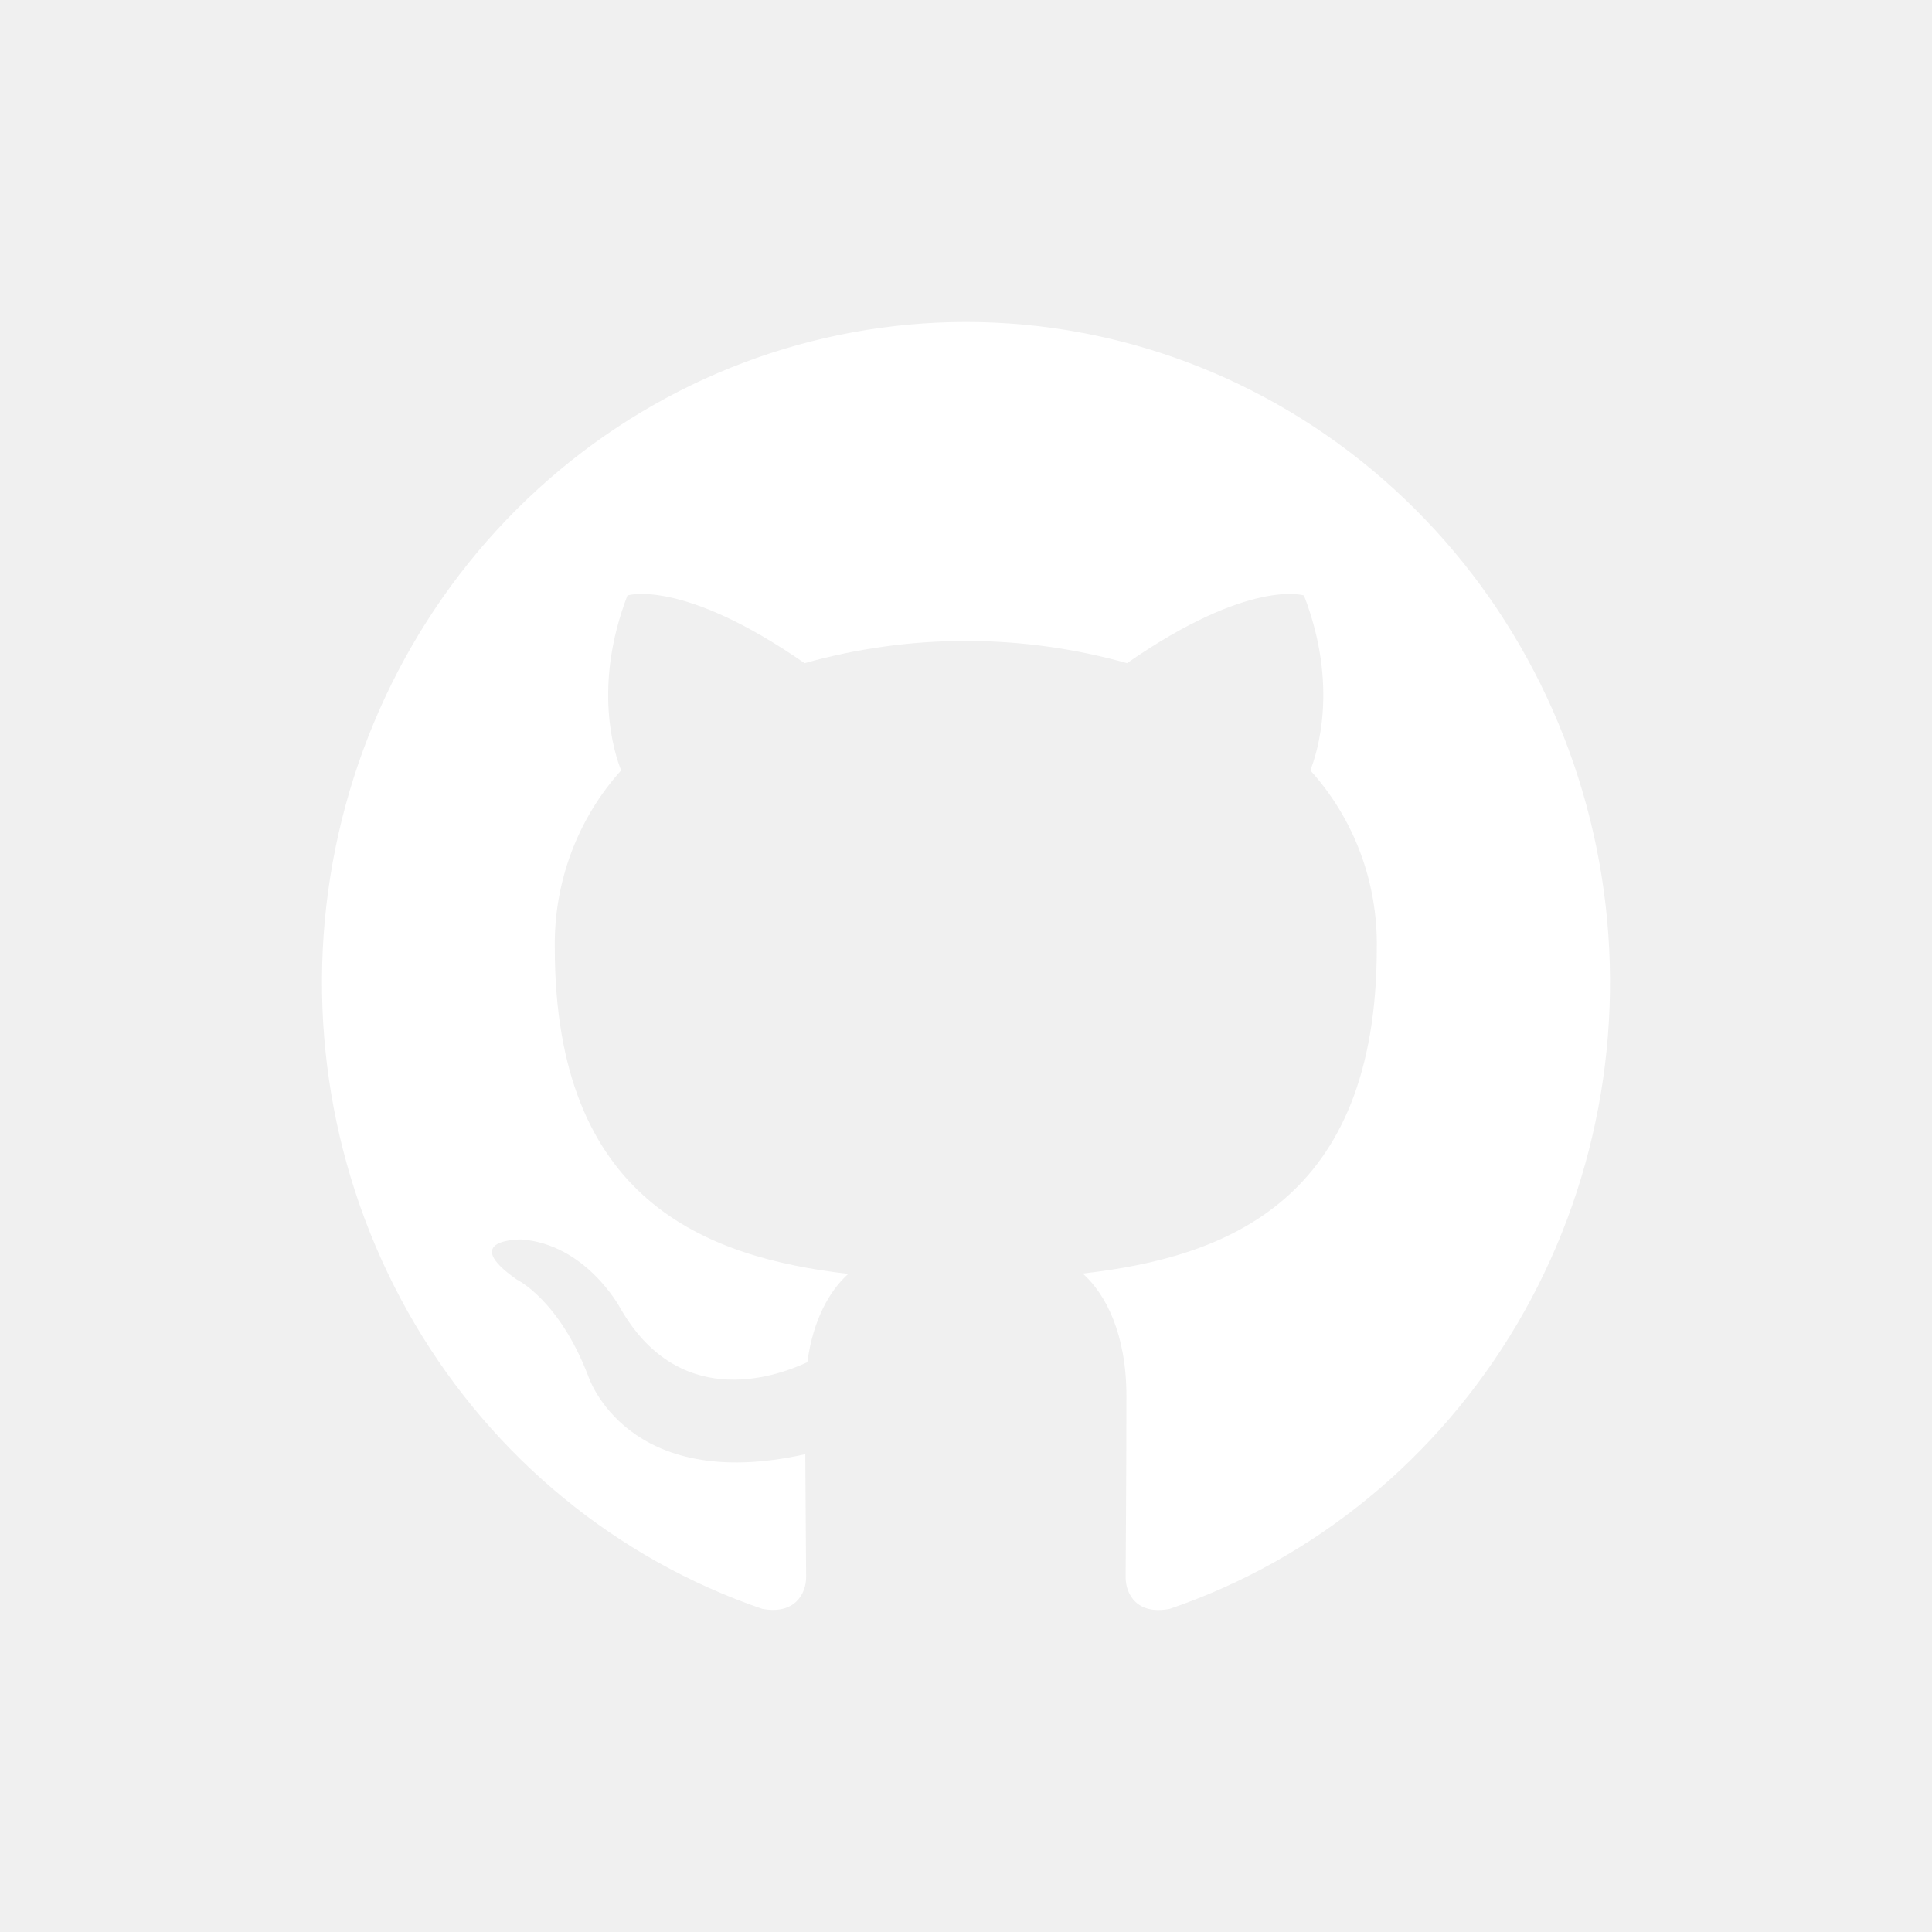
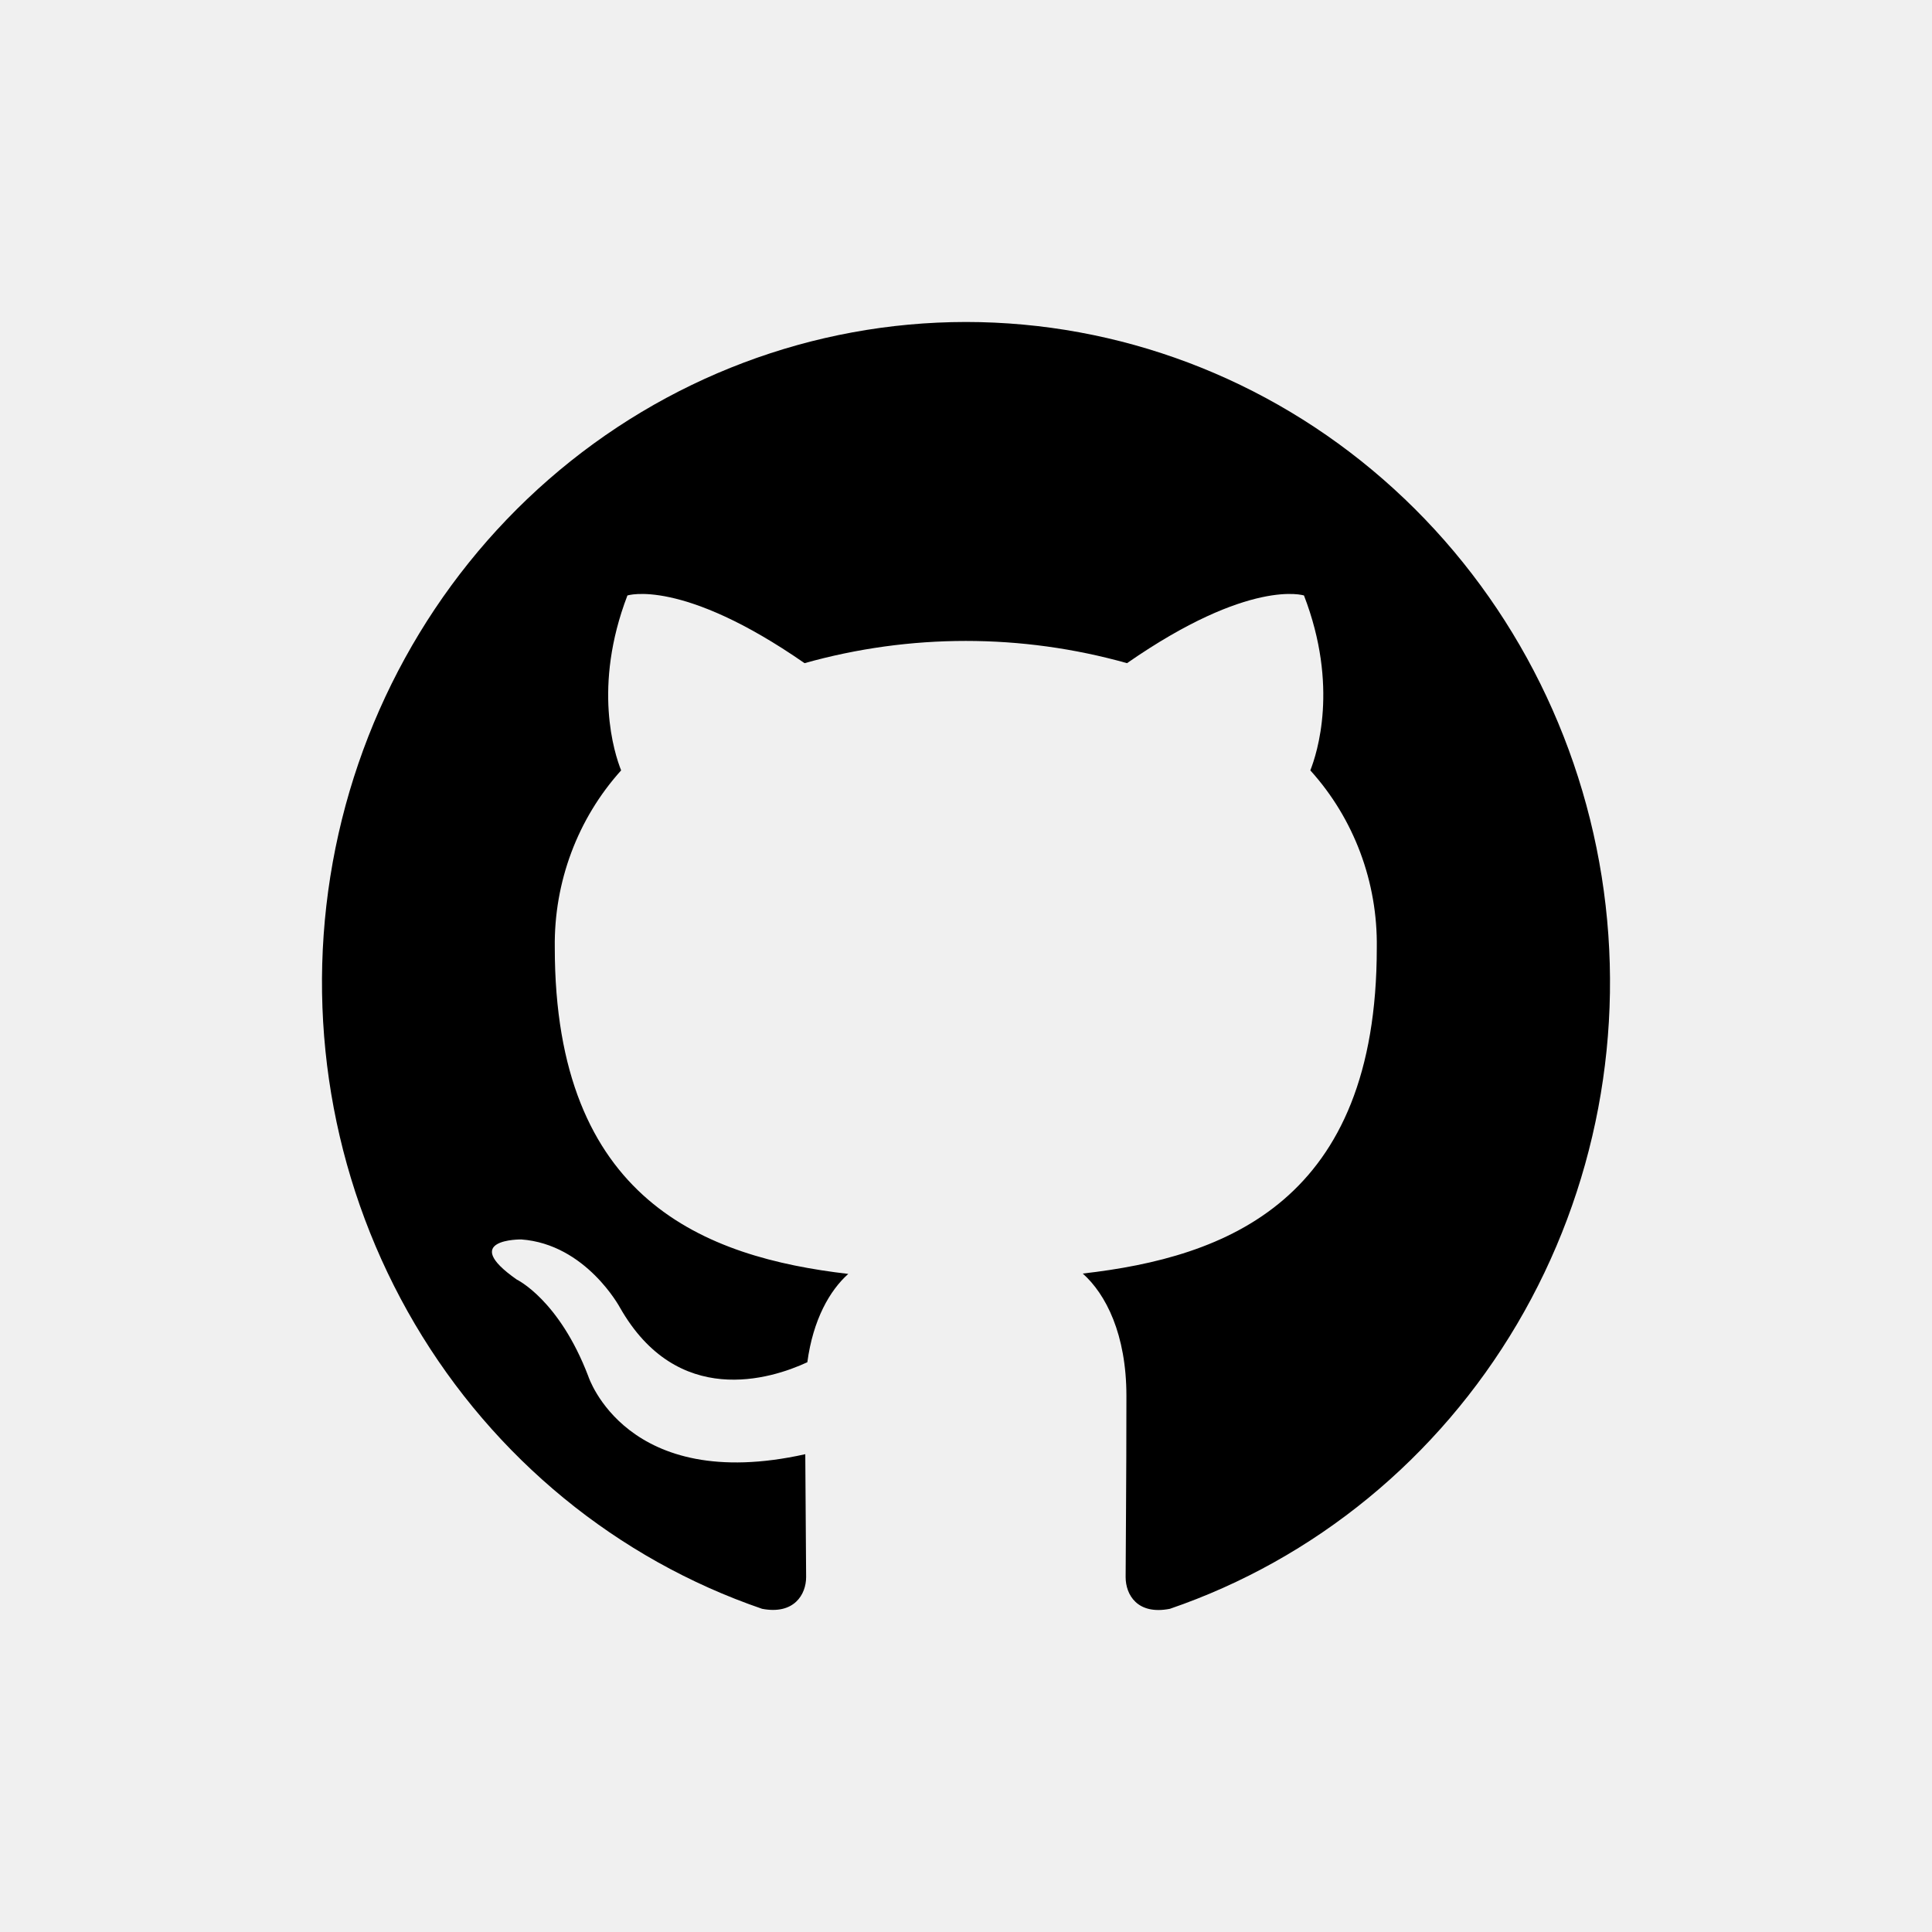
- <svg xmlns="http://www.w3.org/2000/svg" width="32" height="32" viewBox="0 0 32 32" fill="none">
+ <svg xmlns="http://www.w3.org/2000/svg" width="32" height="32" viewBox="0 0 32 32" fill="currentColor">
  <g id="github-icon">
-     <path id="Vector" fill-rule="evenodd" clip-rule="evenodd" d="M15.996 5.333C13.464 5.335 11.015 6.26 9.087 7.942C7.158 9.625 5.877 11.957 5.471 14.519C5.065 17.082 5.562 19.709 6.872 21.931C8.183 24.153 10.221 25.824 12.623 26.647C13.153 26.748 13.352 26.409 13.352 26.121C13.352 25.834 13.342 24.999 13.338 24.086C10.371 24.747 9.744 22.795 9.744 22.795C9.26 21.527 8.56 21.194 8.56 21.194C7.592 20.517 8.633 20.529 8.633 20.529C9.705 20.607 10.268 21.657 10.268 21.657C11.219 23.329 12.764 22.845 13.372 22.563C13.467 21.855 13.744 21.373 14.05 21.1C11.68 20.824 9.189 19.886 9.189 15.696C9.174 14.609 9.568 13.558 10.288 12.76C10.178 12.485 9.813 11.373 10.392 9.863C10.392 9.863 11.287 9.569 13.326 10.984C15.074 10.493 16.919 10.493 18.667 10.984C20.704 9.569 21.598 9.863 21.598 9.863C22.179 11.369 21.813 12.481 21.703 12.76C22.426 13.558 22.82 14.611 22.804 15.699C22.804 19.899 20.308 20.824 17.934 21.094C18.316 21.435 18.657 22.099 18.657 23.121C18.657 24.584 18.644 25.761 18.644 26.121C18.644 26.413 18.837 26.753 19.377 26.647C21.779 25.824 23.818 24.152 25.128 21.93C26.438 19.708 26.935 17.081 26.529 14.518C26.122 11.954 24.84 9.623 22.911 7.941C20.983 6.258 18.533 5.334 16 5.333H15.996Z" fill="white" />
+     <path id="Vector" fill-rule="evenodd" clip-rule="evenodd" d="M15.996 5.333C13.464 5.335 11.015 6.26 9.087 7.942C7.158 9.625 5.877 11.957 5.471 14.519C5.065 17.082 5.562 19.709 6.872 21.931C8.183 24.153 10.221 25.824 12.623 26.647C13.153 26.748 13.352 26.409 13.352 26.121C13.352 25.834 13.342 24.999 13.338 24.086C10.371 24.747 9.744 22.795 9.744 22.795C9.26 21.527 8.56 21.194 8.56 21.194C7.592 20.517 8.633 20.529 8.633 20.529C9.705 20.607 10.268 21.657 10.268 21.657C11.219 23.329 12.764 22.845 13.372 22.563C13.467 21.855 13.744 21.373 14.05 21.1C11.68 20.824 9.189 19.886 9.189 15.696C9.174 14.609 9.568 13.558 10.288 12.76C10.178 12.485 9.813 11.373 10.392 9.863C10.392 9.863 11.287 9.569 13.326 10.984C15.074 10.493 16.919 10.493 18.667 10.984C20.704 9.569 21.598 9.863 21.598 9.863C22.179 11.369 21.813 12.481 21.703 12.76C22.426 13.558 22.82 14.611 22.804 15.699C22.804 19.899 20.308 20.824 17.934 21.094C18.316 21.435 18.657 22.099 18.657 23.121C18.657 24.584 18.644 25.761 18.644 26.121C18.644 26.413 18.837 26.753 19.377 26.647C21.779 25.824 23.818 24.152 25.128 21.93C26.438 19.708 26.935 17.081 26.529 14.518C26.122 11.954 24.84 9.623 22.911 7.941C20.983 6.258 18.533 5.334 16 5.333H15.996Z" fill="currentColor" />
  </g>
</svg>
